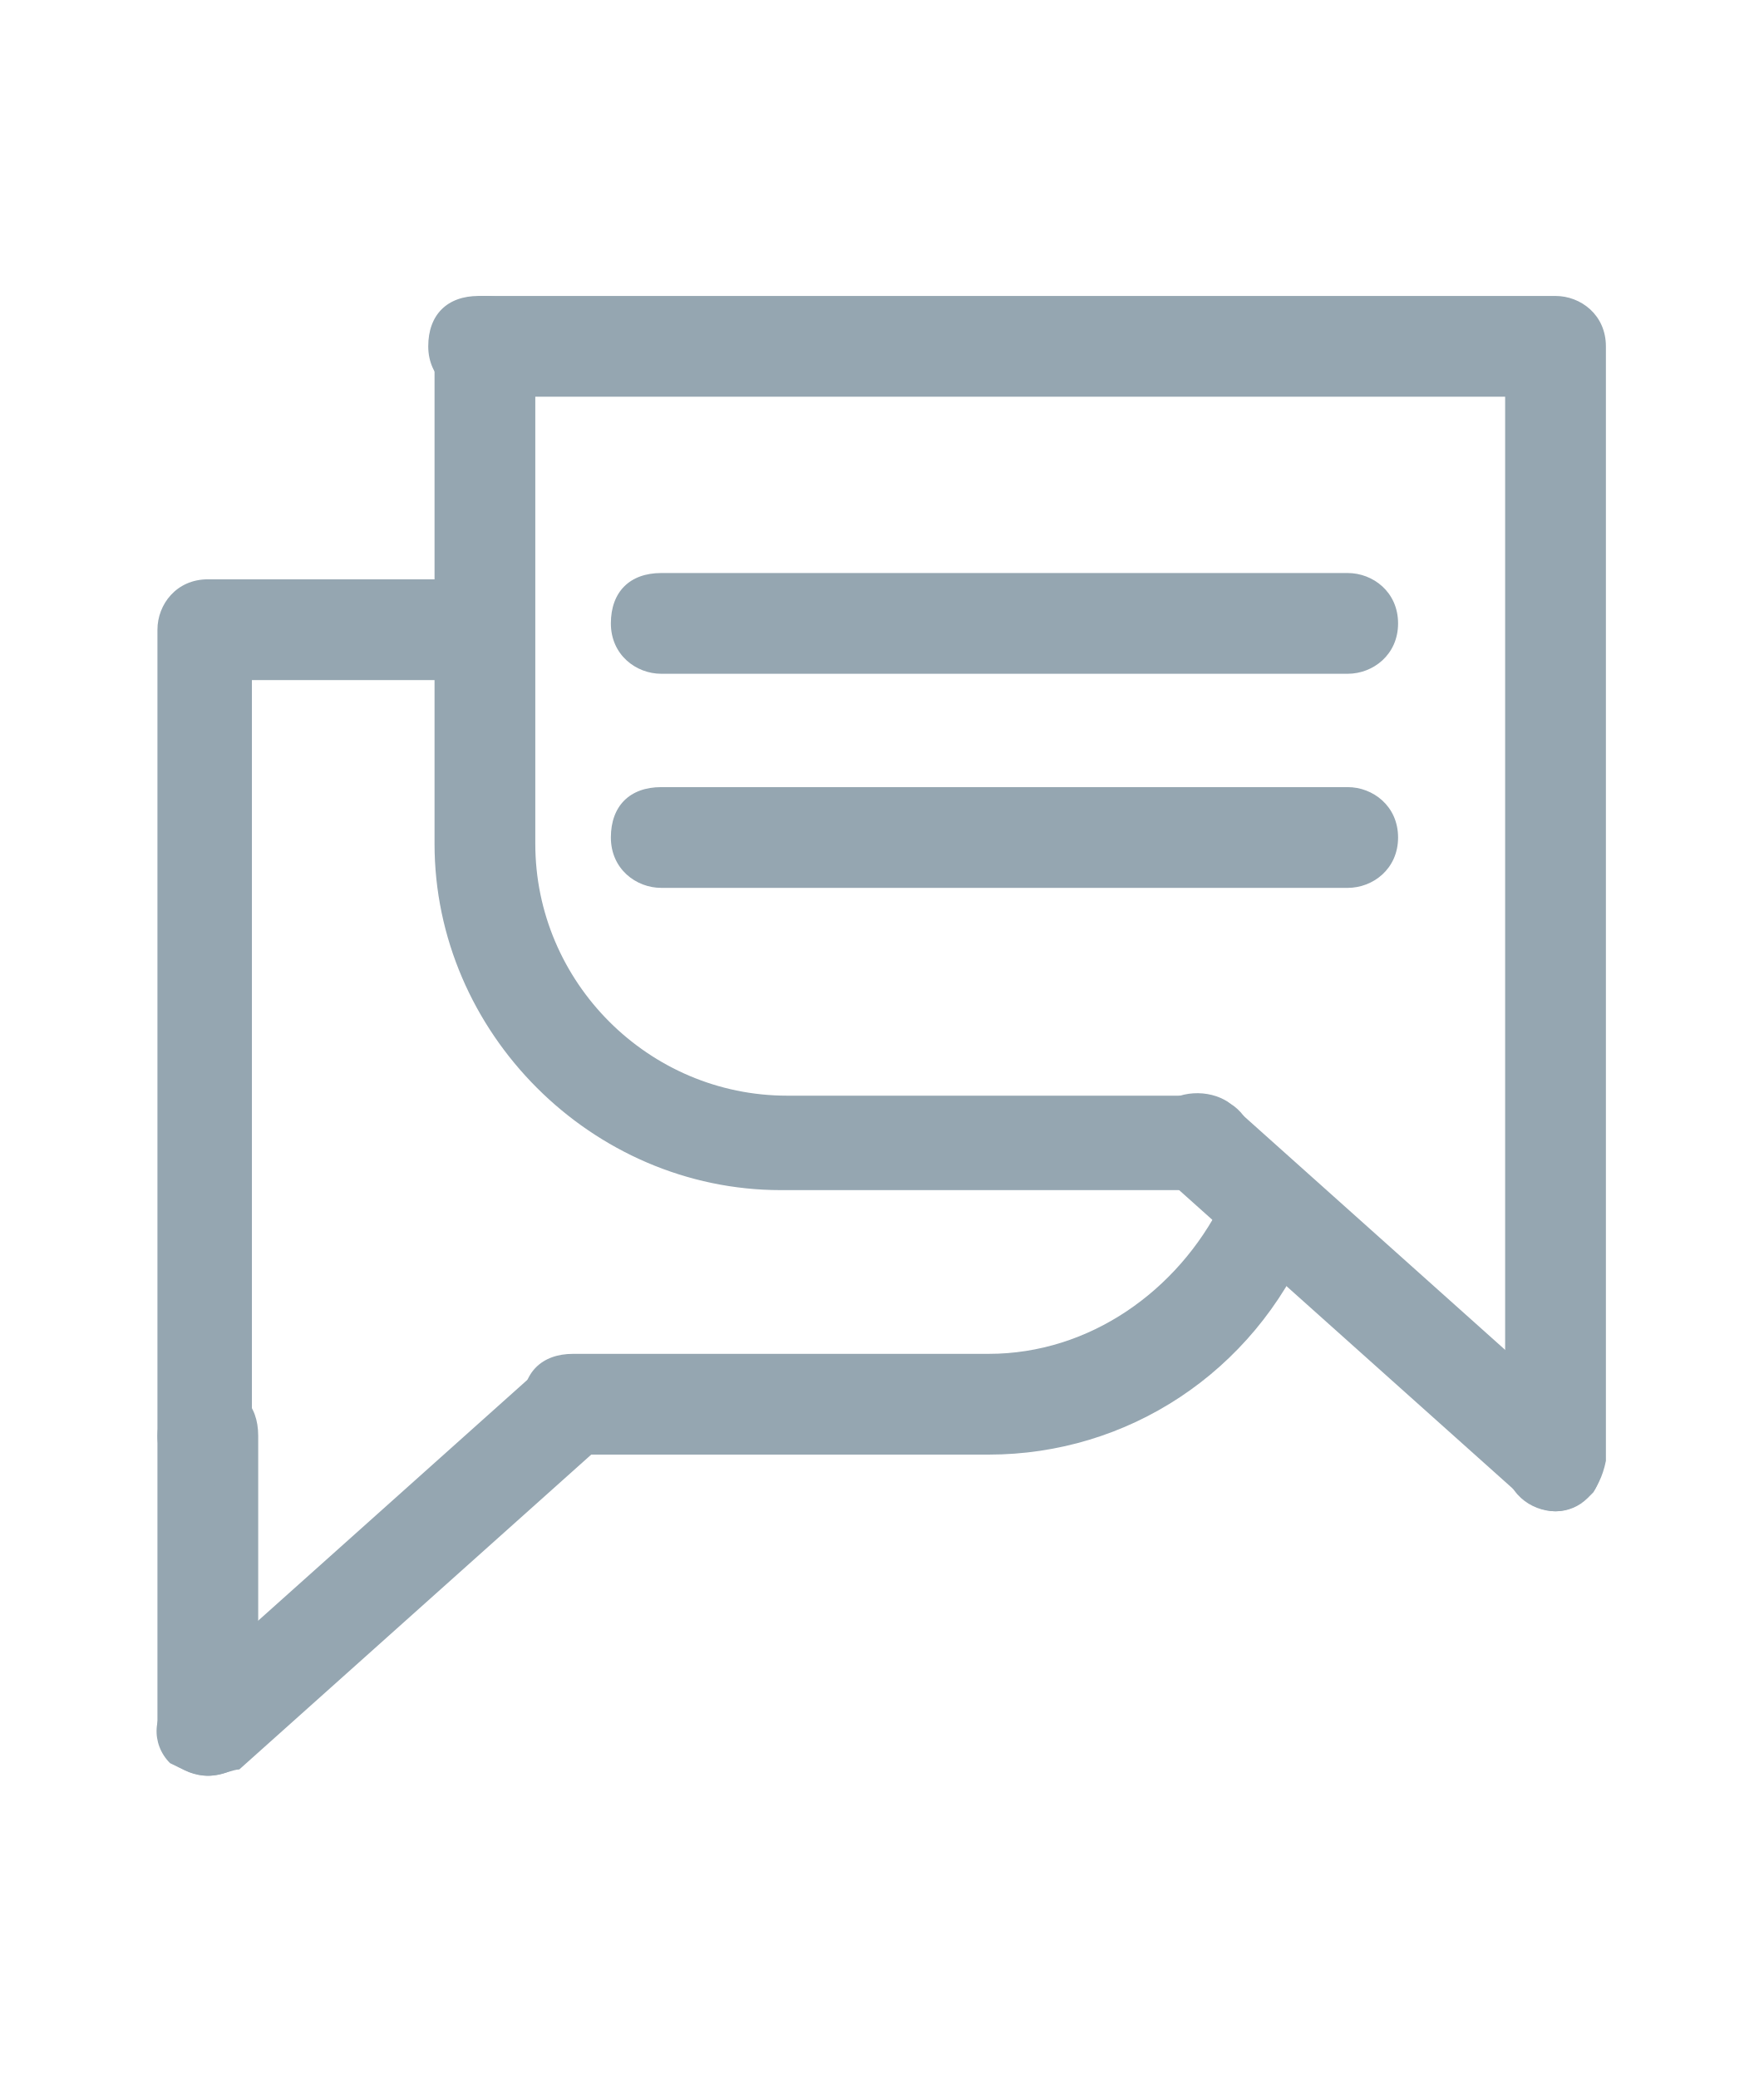
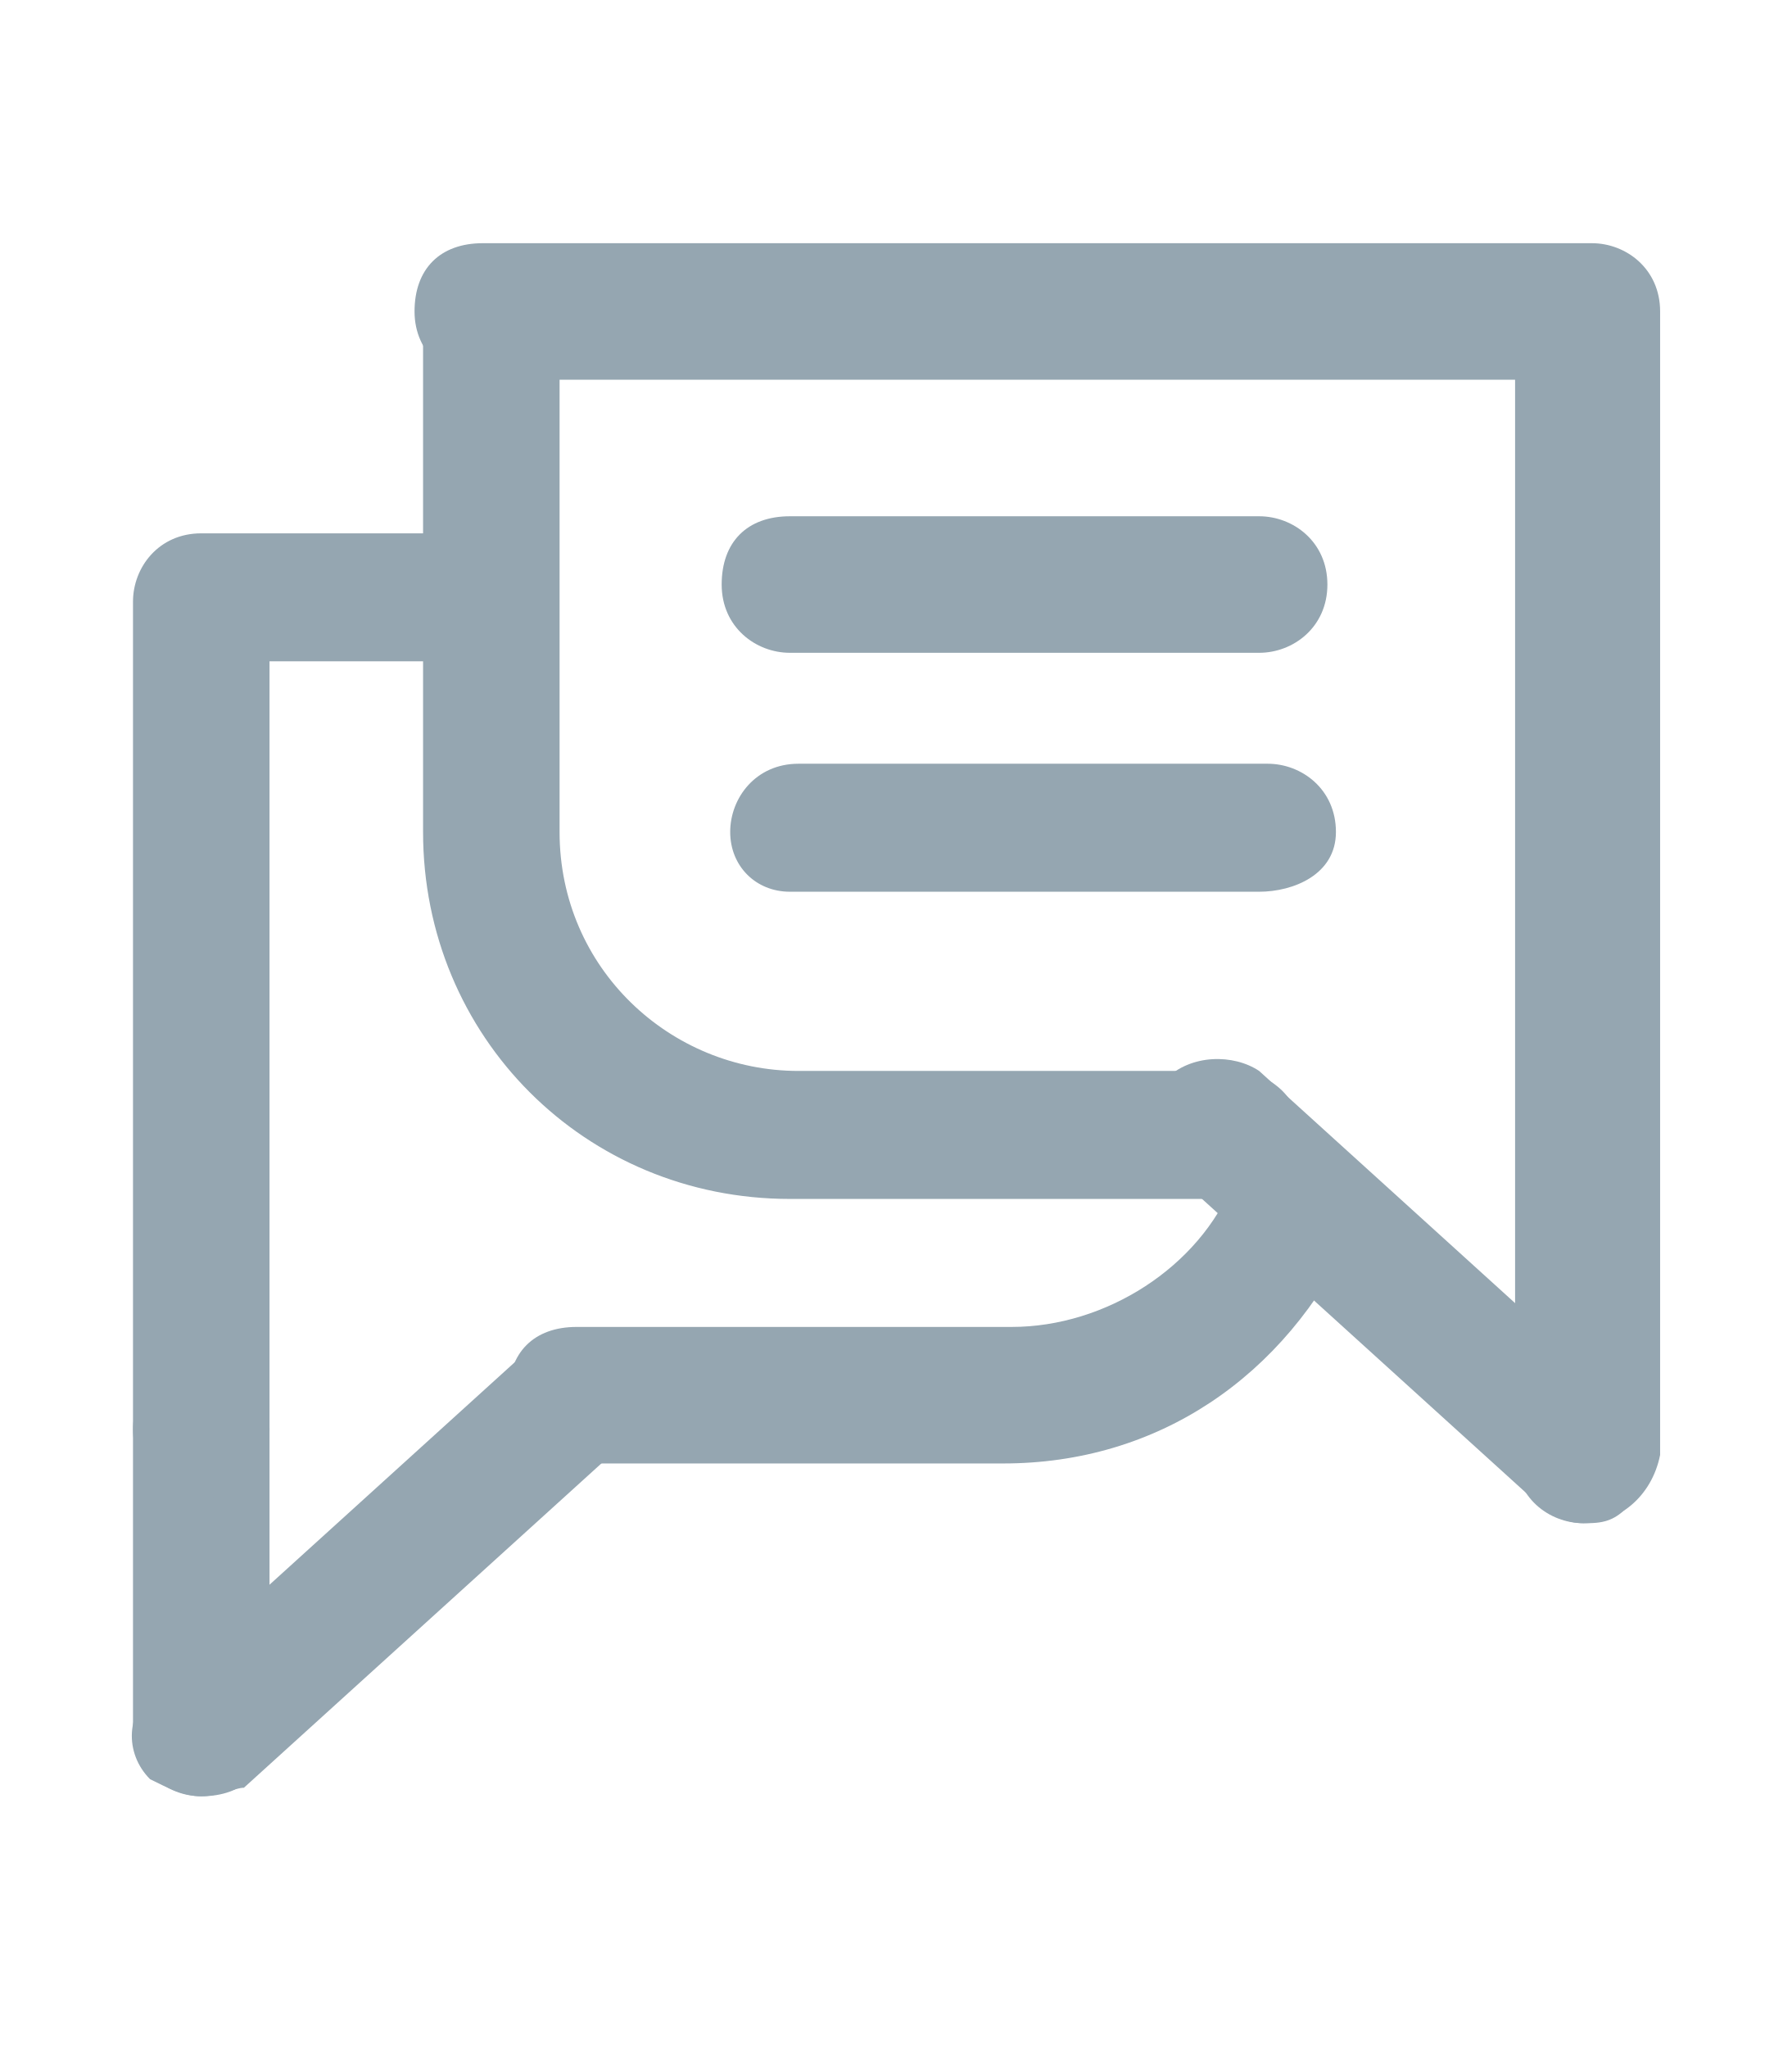
- <svg xmlns="http://www.w3.org/2000/svg" version="1.1" id="Layer_1" x="0px" y="0px" width="28px" height="33px" viewBox="0 0 28 33" style="enable-background:new 0 0 28 33;" xml:space="preserve">
+ <svg xmlns="http://www.w3.org/2000/svg" version="1.1" id="Layer_1" x="0px" y="0px" width="21px" height="24px" viewBox="0 0 21 24" style="enable-background:new 0 0 21 24;" xml:space="preserve">
  <style type="text/css">
	.st0{fill:none;}
	.st1{fill:#95A6B1;}
</style>
-   <rect id="Rectangle_3080" class="st0" width="28" height="33" />
-   <g id="Group_9351" transform="translate(-6271 2943)">
-     <g id="Line_1797_1_">
-       <path class="st1" d="M6292.4-2932.3h-10.9c-0.4,0-0.8-0.3-0.8-0.8s0.3-0.8,0.8-0.8h10.9c0.4,0,0.8,0.3,0.8,0.8    S6292.8-2932.3,6292.4-2932.3z" />
+   <rect id="Rectangle_3080" x="-3.5" y="-4.5" class="st0" width="28" height="33" />
+   <g id="Group_9237" transform="translate(1.059 0.75)">
+     <g id="Line_1748">
+       <path class="st1" d="M13.7,6.9H8.2c-0.4,0-0.8-0.3-0.8-0.8s0.3-0.8,0.8-0.8h5.5c0.4,0,0.8,0.3,0.8,0.8S14.1,6.9,13.7,6.9z" />
    </g>
-     <g id="Line_1798_1_">
-       <path class="st1" d="M6292.4-2928.9h-10.9c-0.4,0-0.8-0.3-0.8-0.8s0.3-0.8,0.8-0.8h10.9c0.4,0,0.8,0.3,0.8,0.8    S6292.8-2928.9,6292.4-2928.9z" />
+     <g id="Line_1749">
+       <path class="st1" d="M13.7,9.7H8.2C7.8,9.7,7.5,9.4,7.5,9s0.3-0.8,0.8-0.8h5.5c0.4,0,0.8,0.3,0.8,0.8S14.1,9.7,13.7,9.7z" />
    </g>
-     <g id="Group_9350_1_">
-       <g id="Group_9349_1_">
-         <g id="Line_1799_1_">
-           <path class="st1" d="M6274.3-2914.8c-0.4,0-0.8-0.3-0.8-0.8v-4.6c0-0.4,0.3-0.8,0.8-0.8s0.8,0.3,0.8,0.8v4.6      C6275.1-2915.2,6274.8-2914.8,6274.3-2914.8z" />
+     <g id="Group_9236">
+       <g id="Group_9235">
+         <g id="Line_1750">
+           <path class="st1" d="M1.3,20.3c-0.4,0-0.8-0.3-0.8-0.8V16c0-0.4,0.3-0.8,0.8-0.8s0.8,0.3,0.8,0.8v3.5C2.1,20,1.8,20.3,1.3,20.3z      " />
        </g>
-         <g id="Path_7713_1_">
-           <path class="st1" d="M6274.3-2919.4c-0.4,0-0.8-0.3-0.8-0.8v-12.8c0-0.4,0.3-0.8,0.8-0.8h4c0.4,0,0.8,0.3,0.8,0.8      s-0.3,0.8-0.8,0.8h-3.3v12.1C6275.1-2919.8,6274.8-2919.4,6274.3-2919.4z" />
+         <g id="Path_7657">
+           <path class="st1" d="M1.3,16.8c-0.4,0-0.8-0.3-0.8-0.8V6.3c0-0.4,0.3-0.8,0.8-0.8h3.1c0.4,0,0.8,0.3,0.8,0.8S4.8,7,4.4,7H2.1v9      C2.1,16.5,1.8,16.8,1.3,16.8z" />
        </g>
-         <g id="Line_1800_1_">
-           <path class="st1" d="M6274.3-2914.8c-0.2,0-0.4-0.1-0.6-0.2c-0.3-0.3-0.3-0.8,0.1-1.1l5.7-5.1c0.3-0.3,0.8-0.3,1.1,0.1      c0.3,0.3,0.3,0.8-0.1,1.1l-5.7,5.1C6274.7-2914.9,6274.5-2914.8,6274.3-2914.8z" />
+         <g id="Line_1751">
+           <path class="st1" d="M1.3,20.3c-0.2,0-0.4-0.1-0.6-0.2c-0.3-0.3-0.3-0.8,0.1-1.1l4.3-3.9c0.3-0.3,0.8-0.2,1.1,0.1      c0.3,0.3,0.3,0.8-0.1,1.1l-4.3,3.9C1.7,20.2,1.5,20.3,1.3,20.3z" />
        </g>
-         <g id="Path_7714_1_">
-           <path class="st1" d="M6286.7-2919.9h-6.6c-0.4,0-0.8-0.3-0.8-0.8s0.3-0.8,0.8-0.8h6.6c1.6,0,3-1,3.7-2.4c0.2-0.4,0.6-0.6,1-0.4      c0.4,0.2,0.6,0.6,0.4,1C6290.9-2921.2,6288.9-2919.9,6286.7-2919.9z" />
+         <g id="Path_7658">
+           <path class="st1" d="M10.7,16.4C10.7,16.4,10.7,16.4,10.7,16.4H5.7c-0.4,0-0.8-0.3-0.8-0.8s0.3-0.8,0.8-0.8h5.1c0,0,0,0,0,0      c1.1,0,2.2-0.7,2.6-1.7c0.2-0.4,0.6-0.6,1-0.4c0.4,0.2,0.6,0.6,0.4,1C14,15.4,12.5,16.4,10.7,16.4z" />
        </g>
-         <g id="Path_7715_1_">
-           <path class="st1" d="M6295.7-2919c-0.4,0-0.8-0.3-0.8-0.8v-16.9h-16.3c-0.4,0-0.8-0.3-0.8-0.8s0.3-0.8,0.8-0.8h17.1      c0.4,0,0.8,0.3,0.8,0.8v17.7C6296.4-2919.3,6296.1-2919,6295.7-2919z" />
+         <g id="Path_7659">
+           <path class="st1" d="M17.5,17.1c-0.4,0-0.8-0.3-0.8-0.8V3.7H4.6c-0.4,0-0.8-0.3-0.8-0.8s0.3-0.8,0.8-0.8h13      c0.4,0,0.8,0.3,0.8,0.8v13.4C18.3,16.8,17.9,17.1,17.5,17.1z" />
        </g>
-         <g id="Line_1801_1_">
-           <path class="st1" d="M6295.7-2919c-0.2,0-0.4-0.1-0.5-0.2l-5.7-5.1c-0.3-0.3-0.3-0.8-0.1-1.1c0.3-0.3,0.8-0.3,1.1-0.1l5.7,5.1      c0.3,0.3,0.3,0.8,0.1,1.1C6296.1-2919.1,6295.9-2919,6295.7-2919z" />
+         <g id="Line_1752">
+           <path class="st1" d="M17.5,17.1c-0.2,0-0.4-0.1-0.5-0.2l-4.3-3.9c-0.3-0.3-0.3-0.8-0.1-1.1c0.3-0.3,0.8-0.3,1.1-0.1l4.3,3.9      c0.3,0.3,0.3,0.8,0.1,1.1C17.9,17.1,17.7,17.1,17.5,17.1z" />
        </g>
-         <g id="Path_7716_1_">
-           <path class="st1" d="M6290-2924.1h-6.6c-3,0-5.5-2.5-5.5-5.5v-7.9c0-0.4,0.3-0.8,0.8-0.8s0.8,0.3,0.8,0.8v7.9c0,2.2,1.8,4,4,4      h6.6c0.4,0,0.8,0.3,0.8,0.8S6290.4-2924.1,6290-2924.1z" />
+         <g id="Path_7660">
+           <path class="st1" d="M13.2,13.3H8.2c-2.4,0-4.3-1.9-4.3-4.3v-6c0-0.4,0.3-0.8,0.8-0.8s0.8,0.3,0.8,0.8v6c0,1.6,1.3,2.8,2.8,2.8      h5.1c0.4,0,0.8,0.3,0.8,0.8S13.6,13.3,13.2,13.3z" />
        </g>
      </g>
    </g>
  </g>
</svg>
